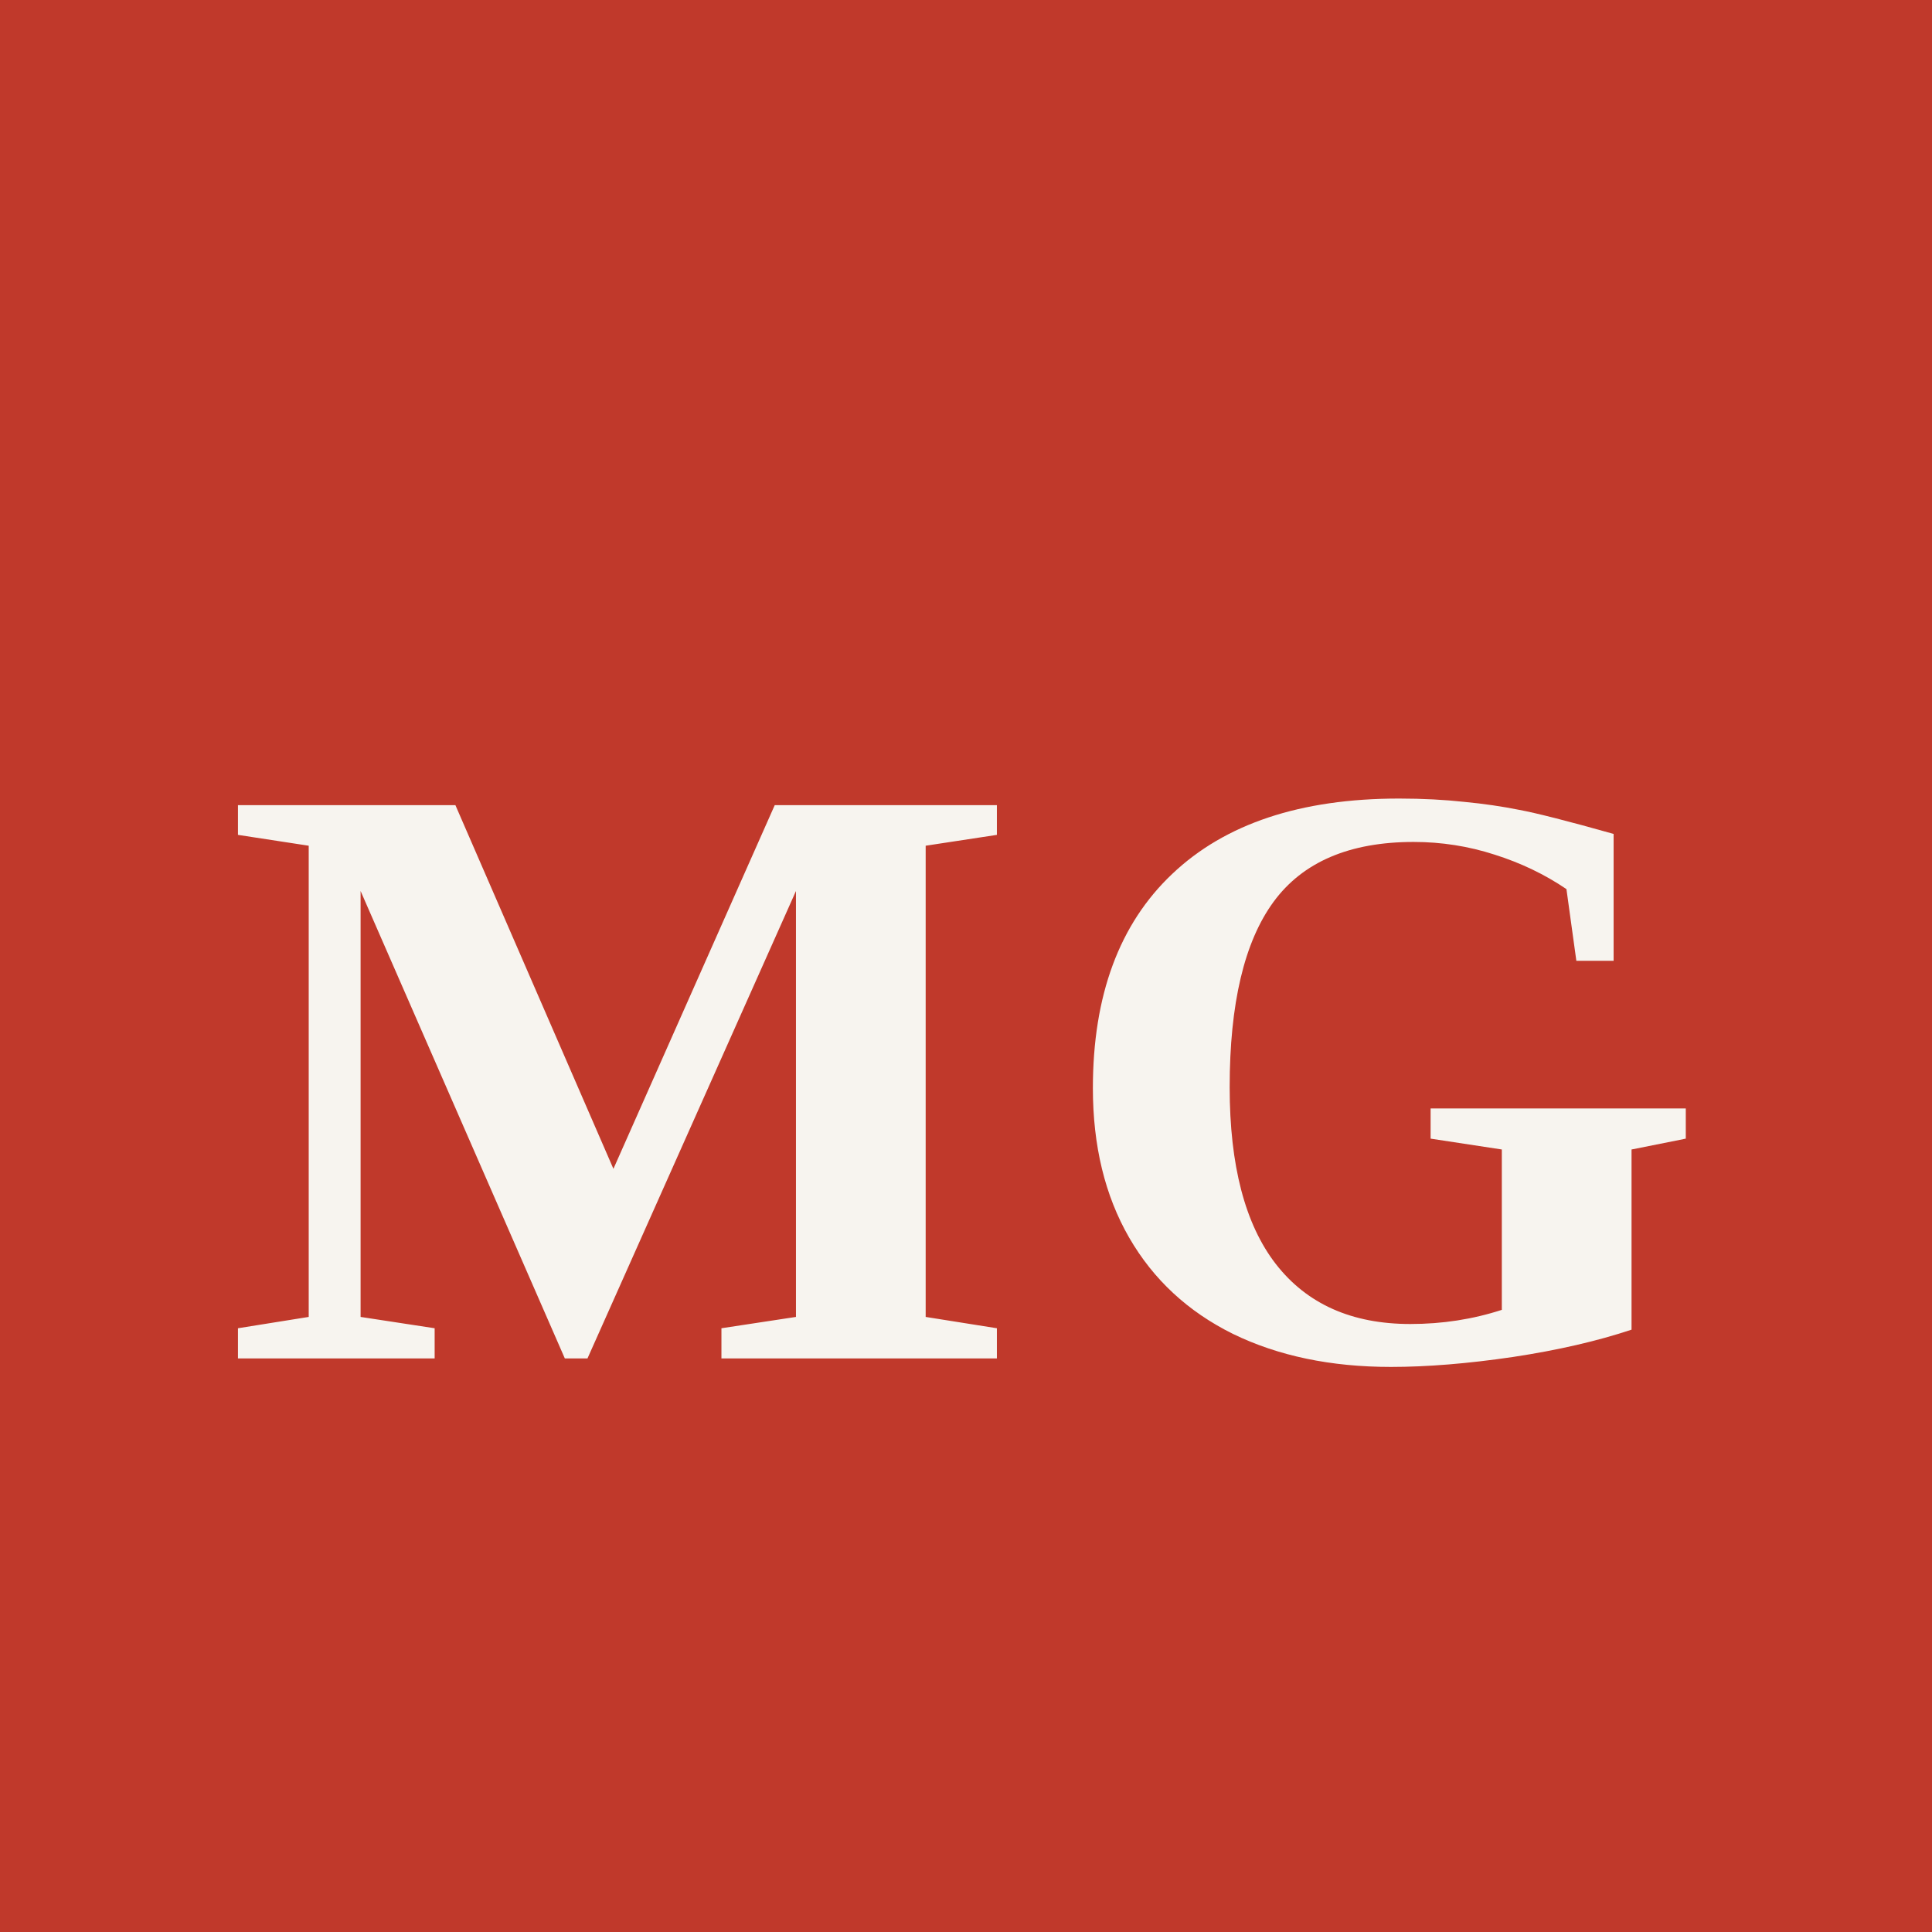
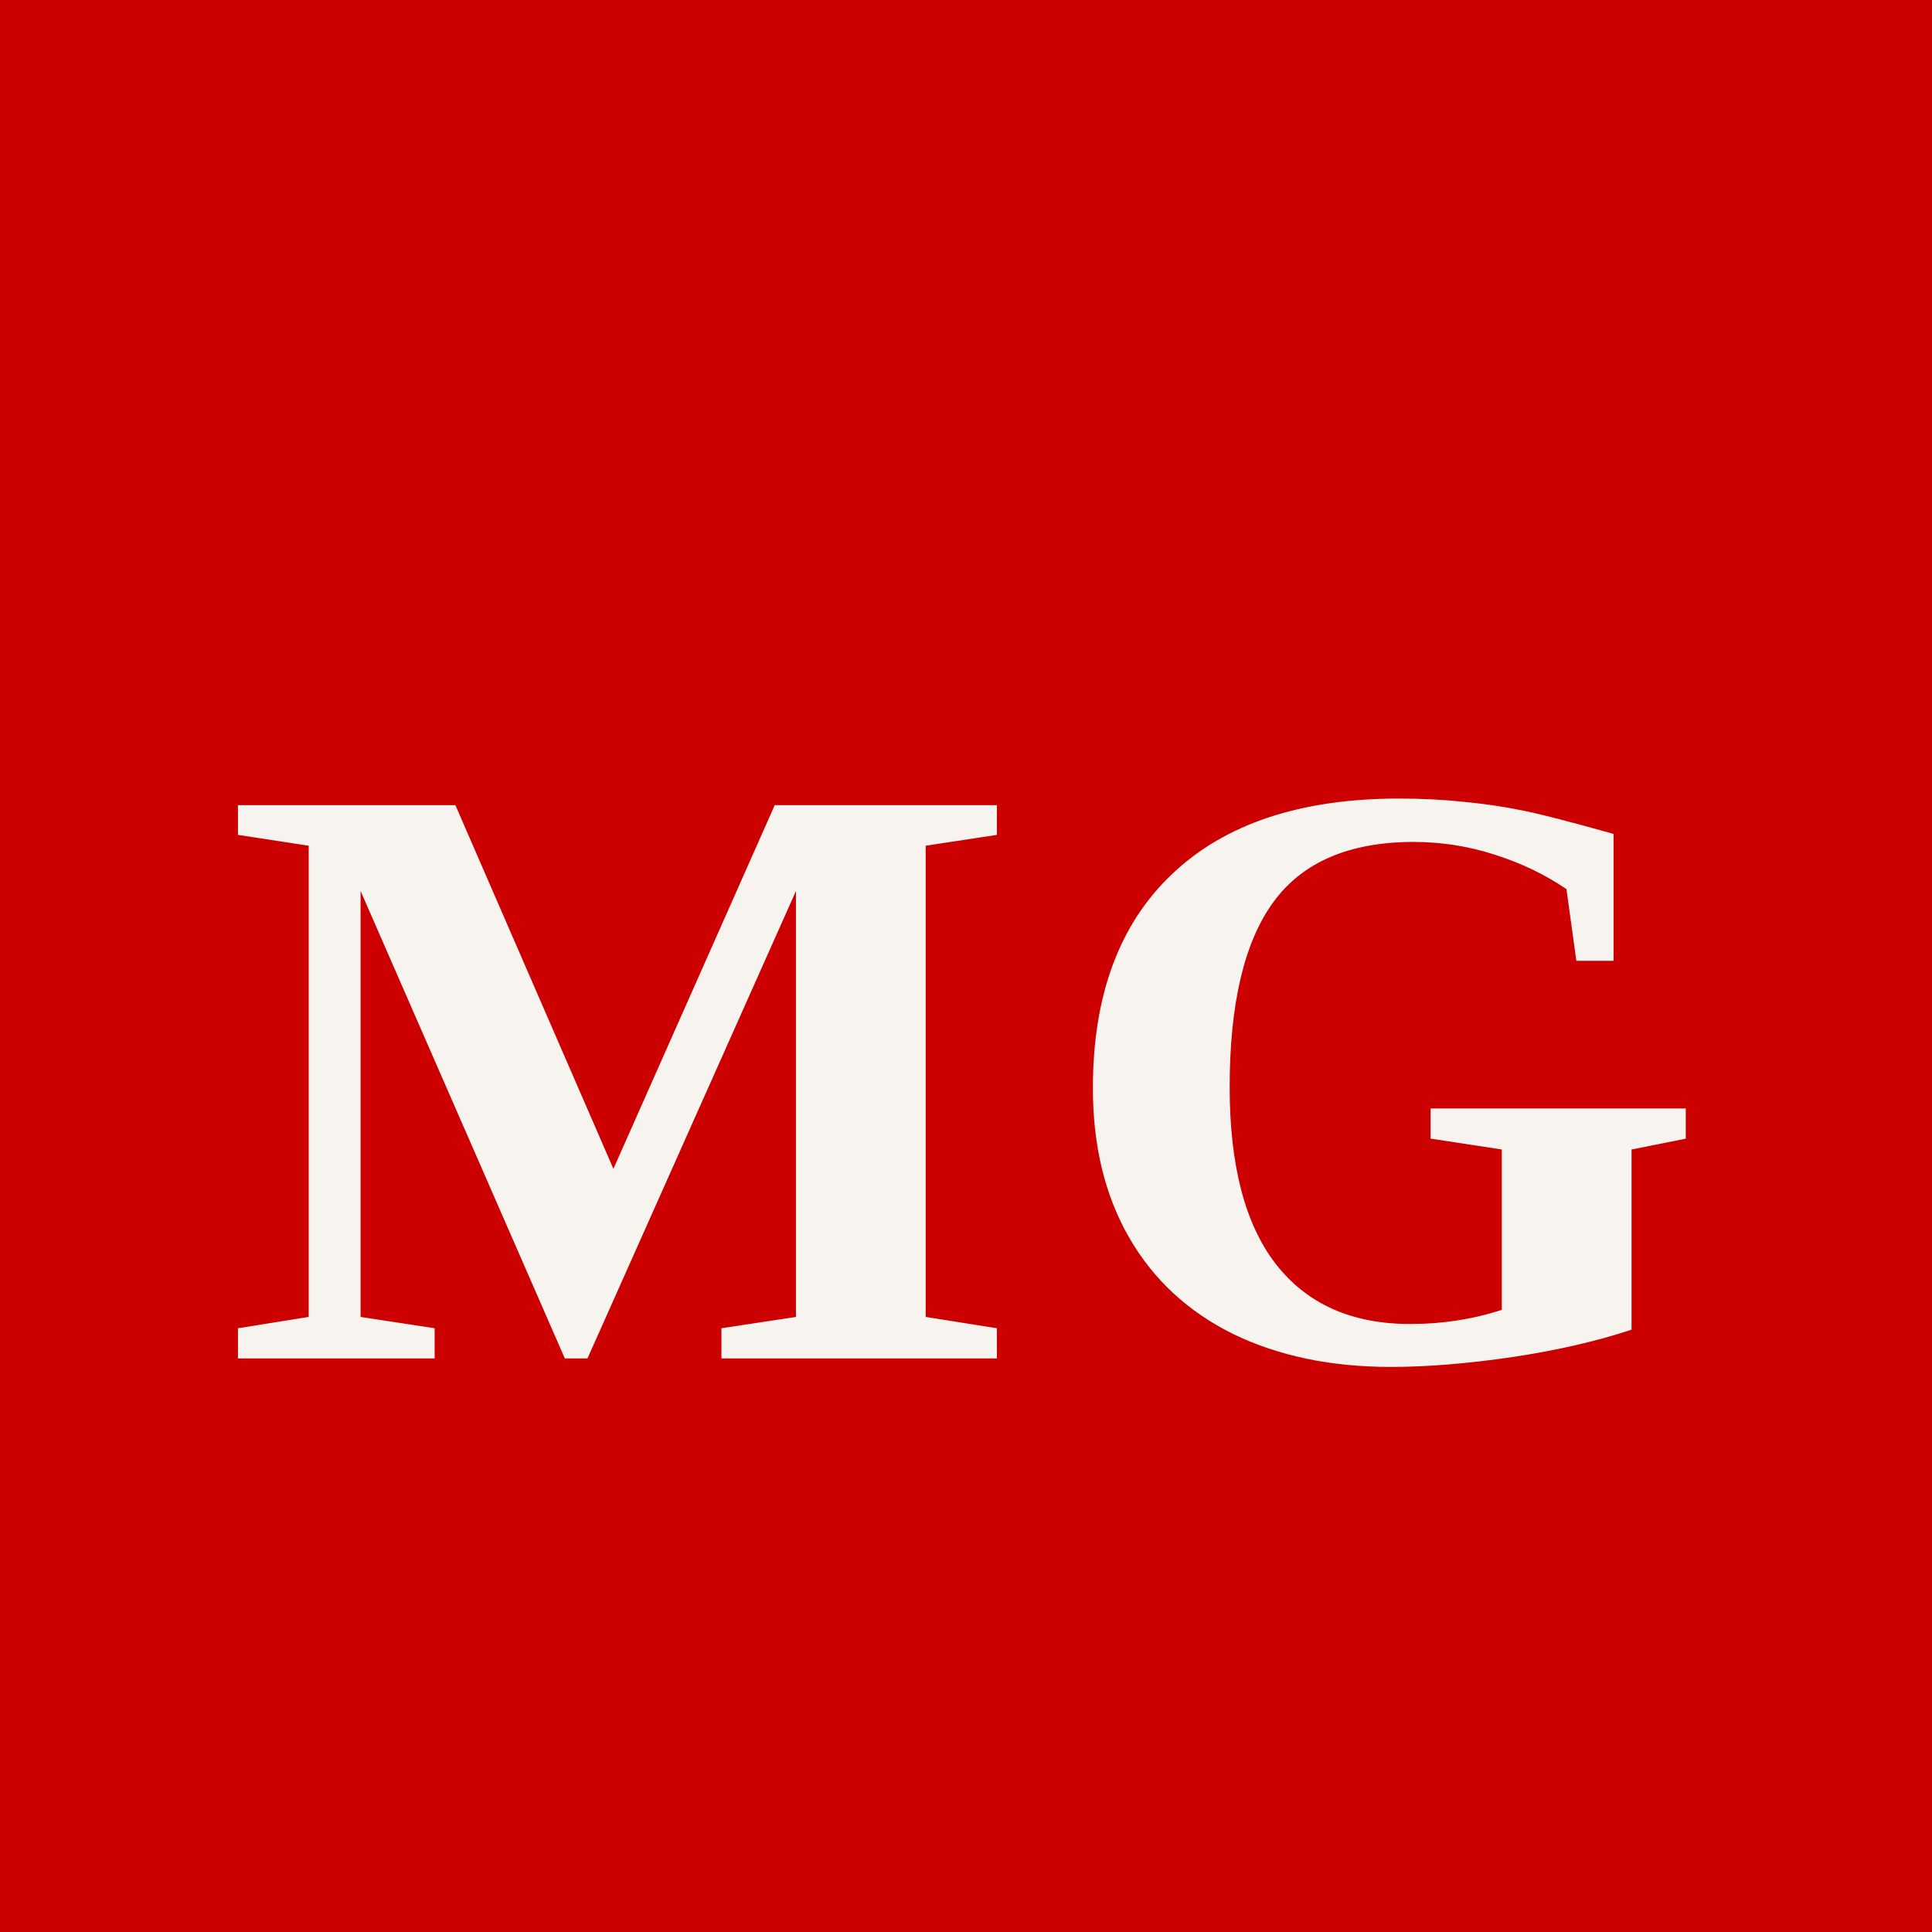
<svg xmlns="http://www.w3.org/2000/svg" viewBox="0 0 64 64">
-   <rect width="64" height="64" fill="#c0392b" />
+   <rect width="64" height="64" fill="#CC0000" />
  <text x="32" y="45" font-family="Georgia, 'Times New Roman', serif" font-size="28" font-weight="bold" fill="#f7f4ef" text-anchor="middle" letter-spacing="1">MG</text>
</svg>
